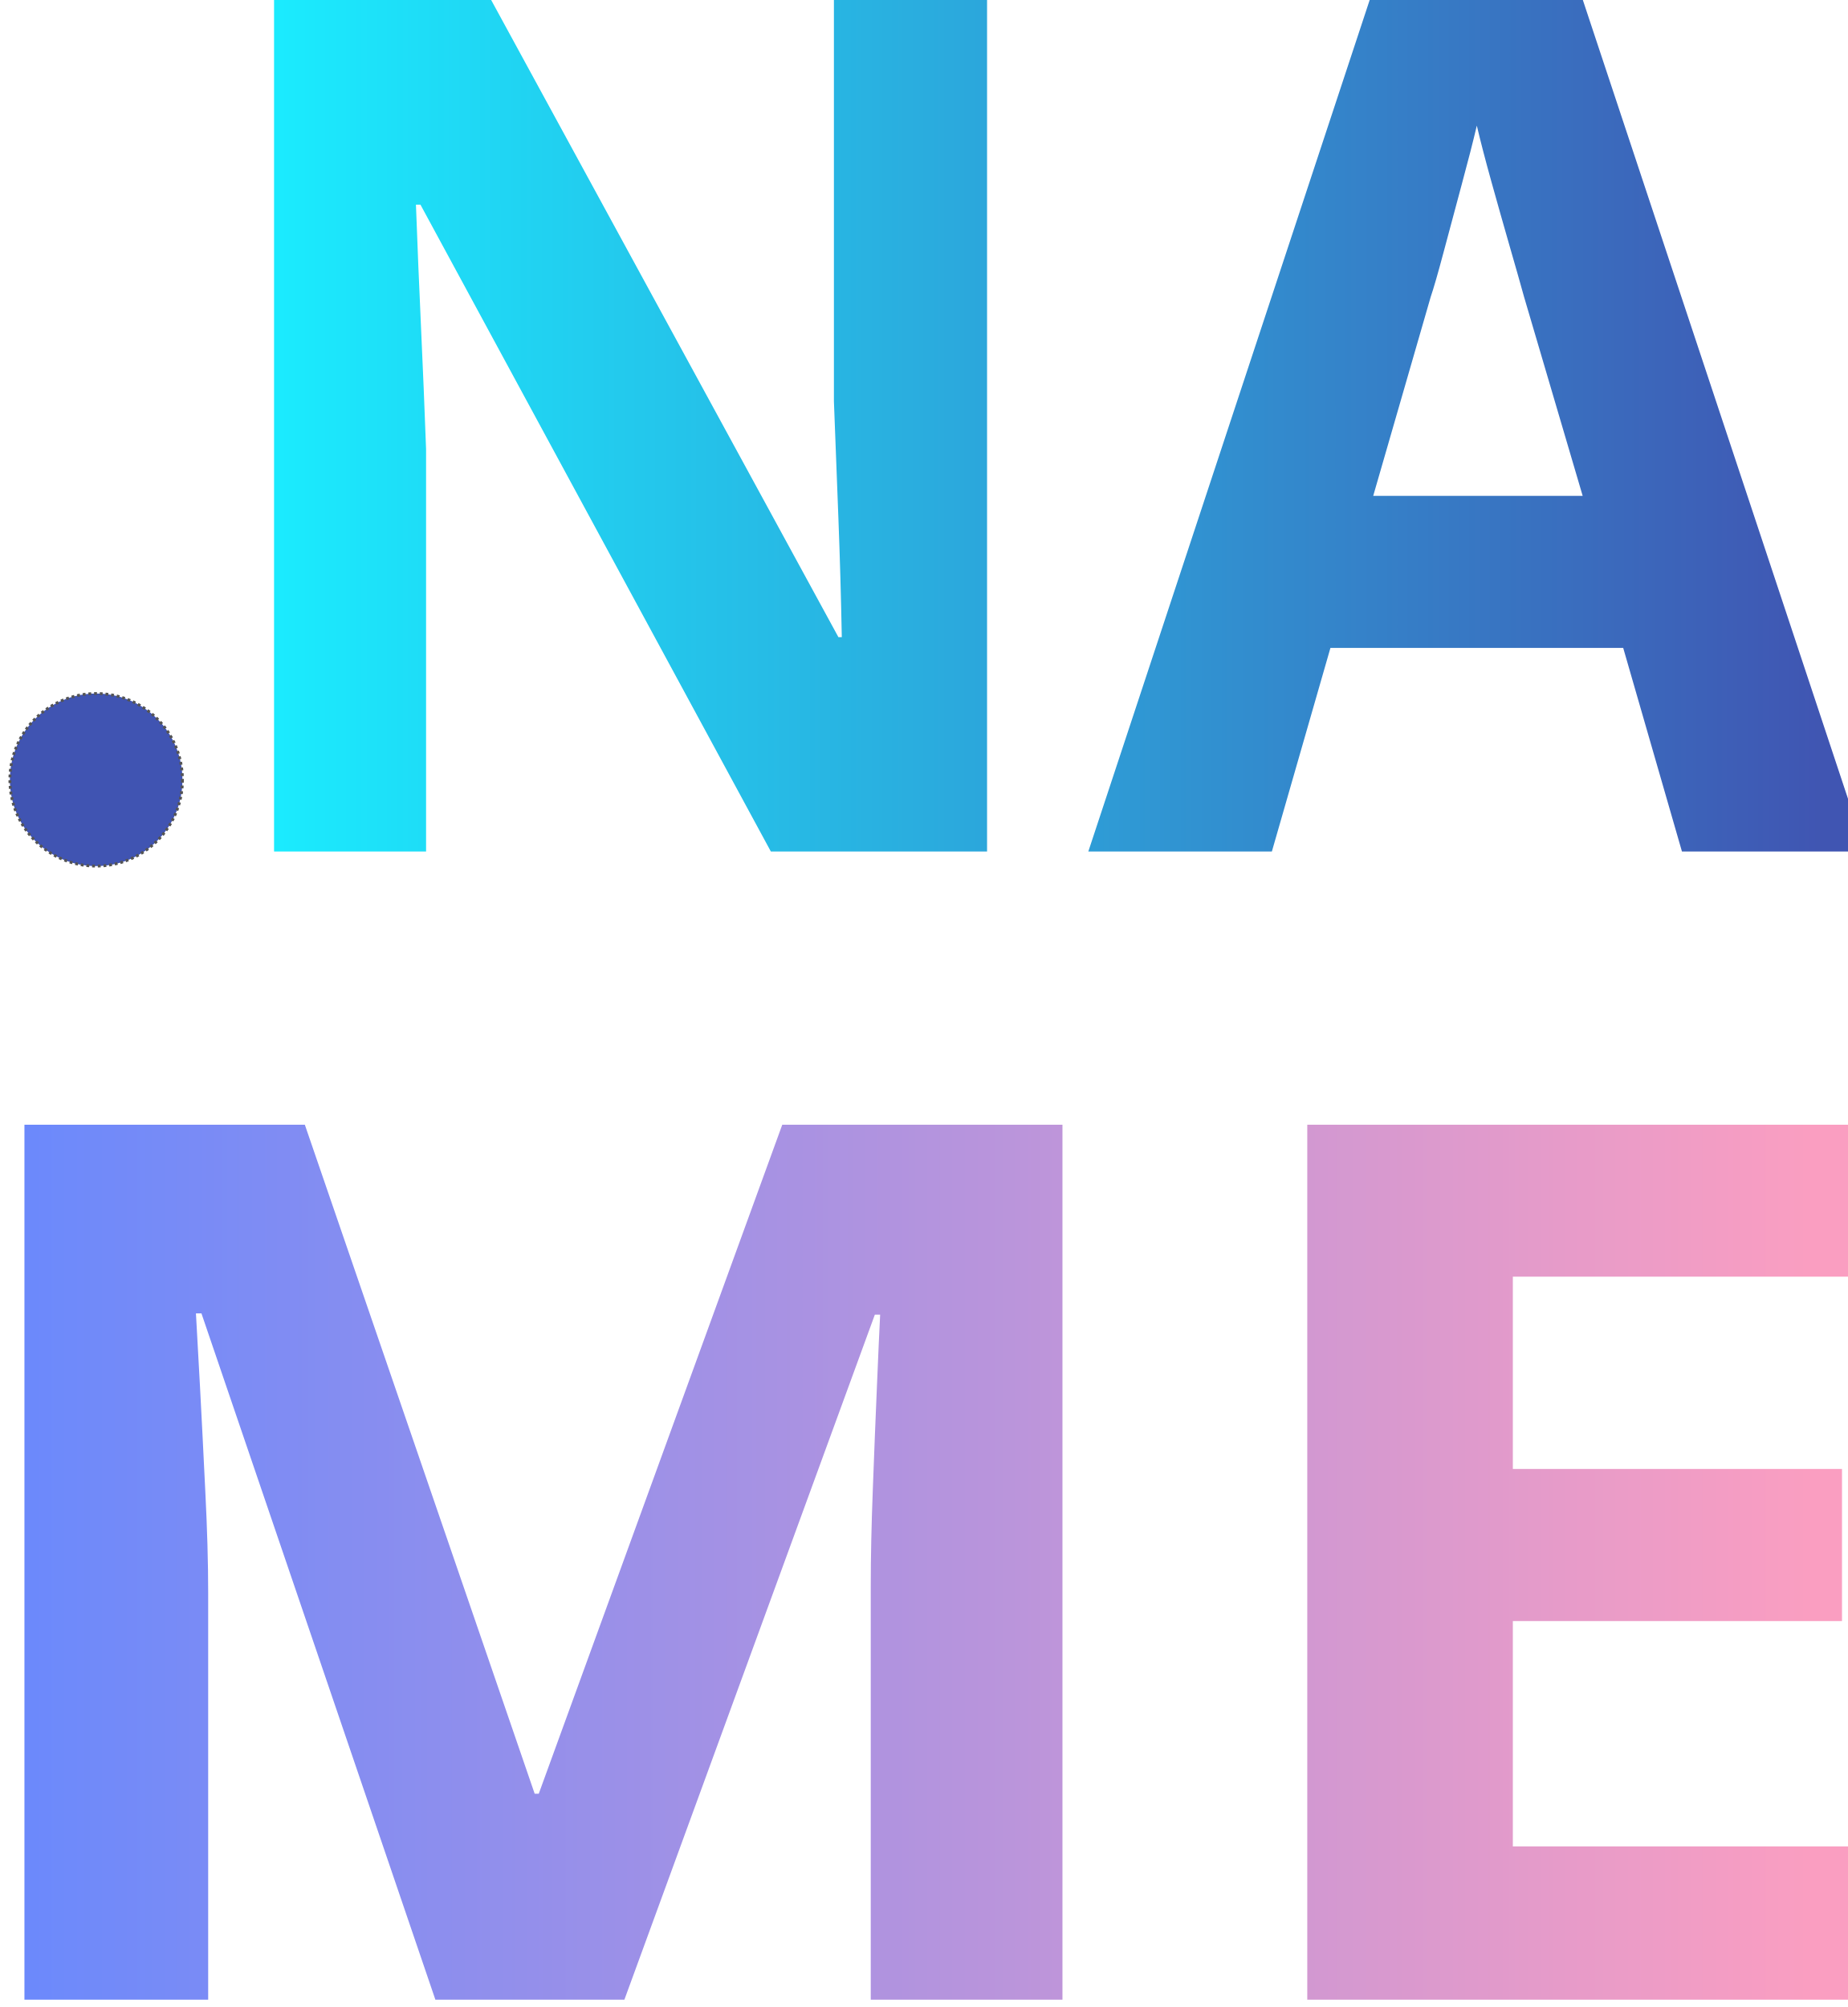
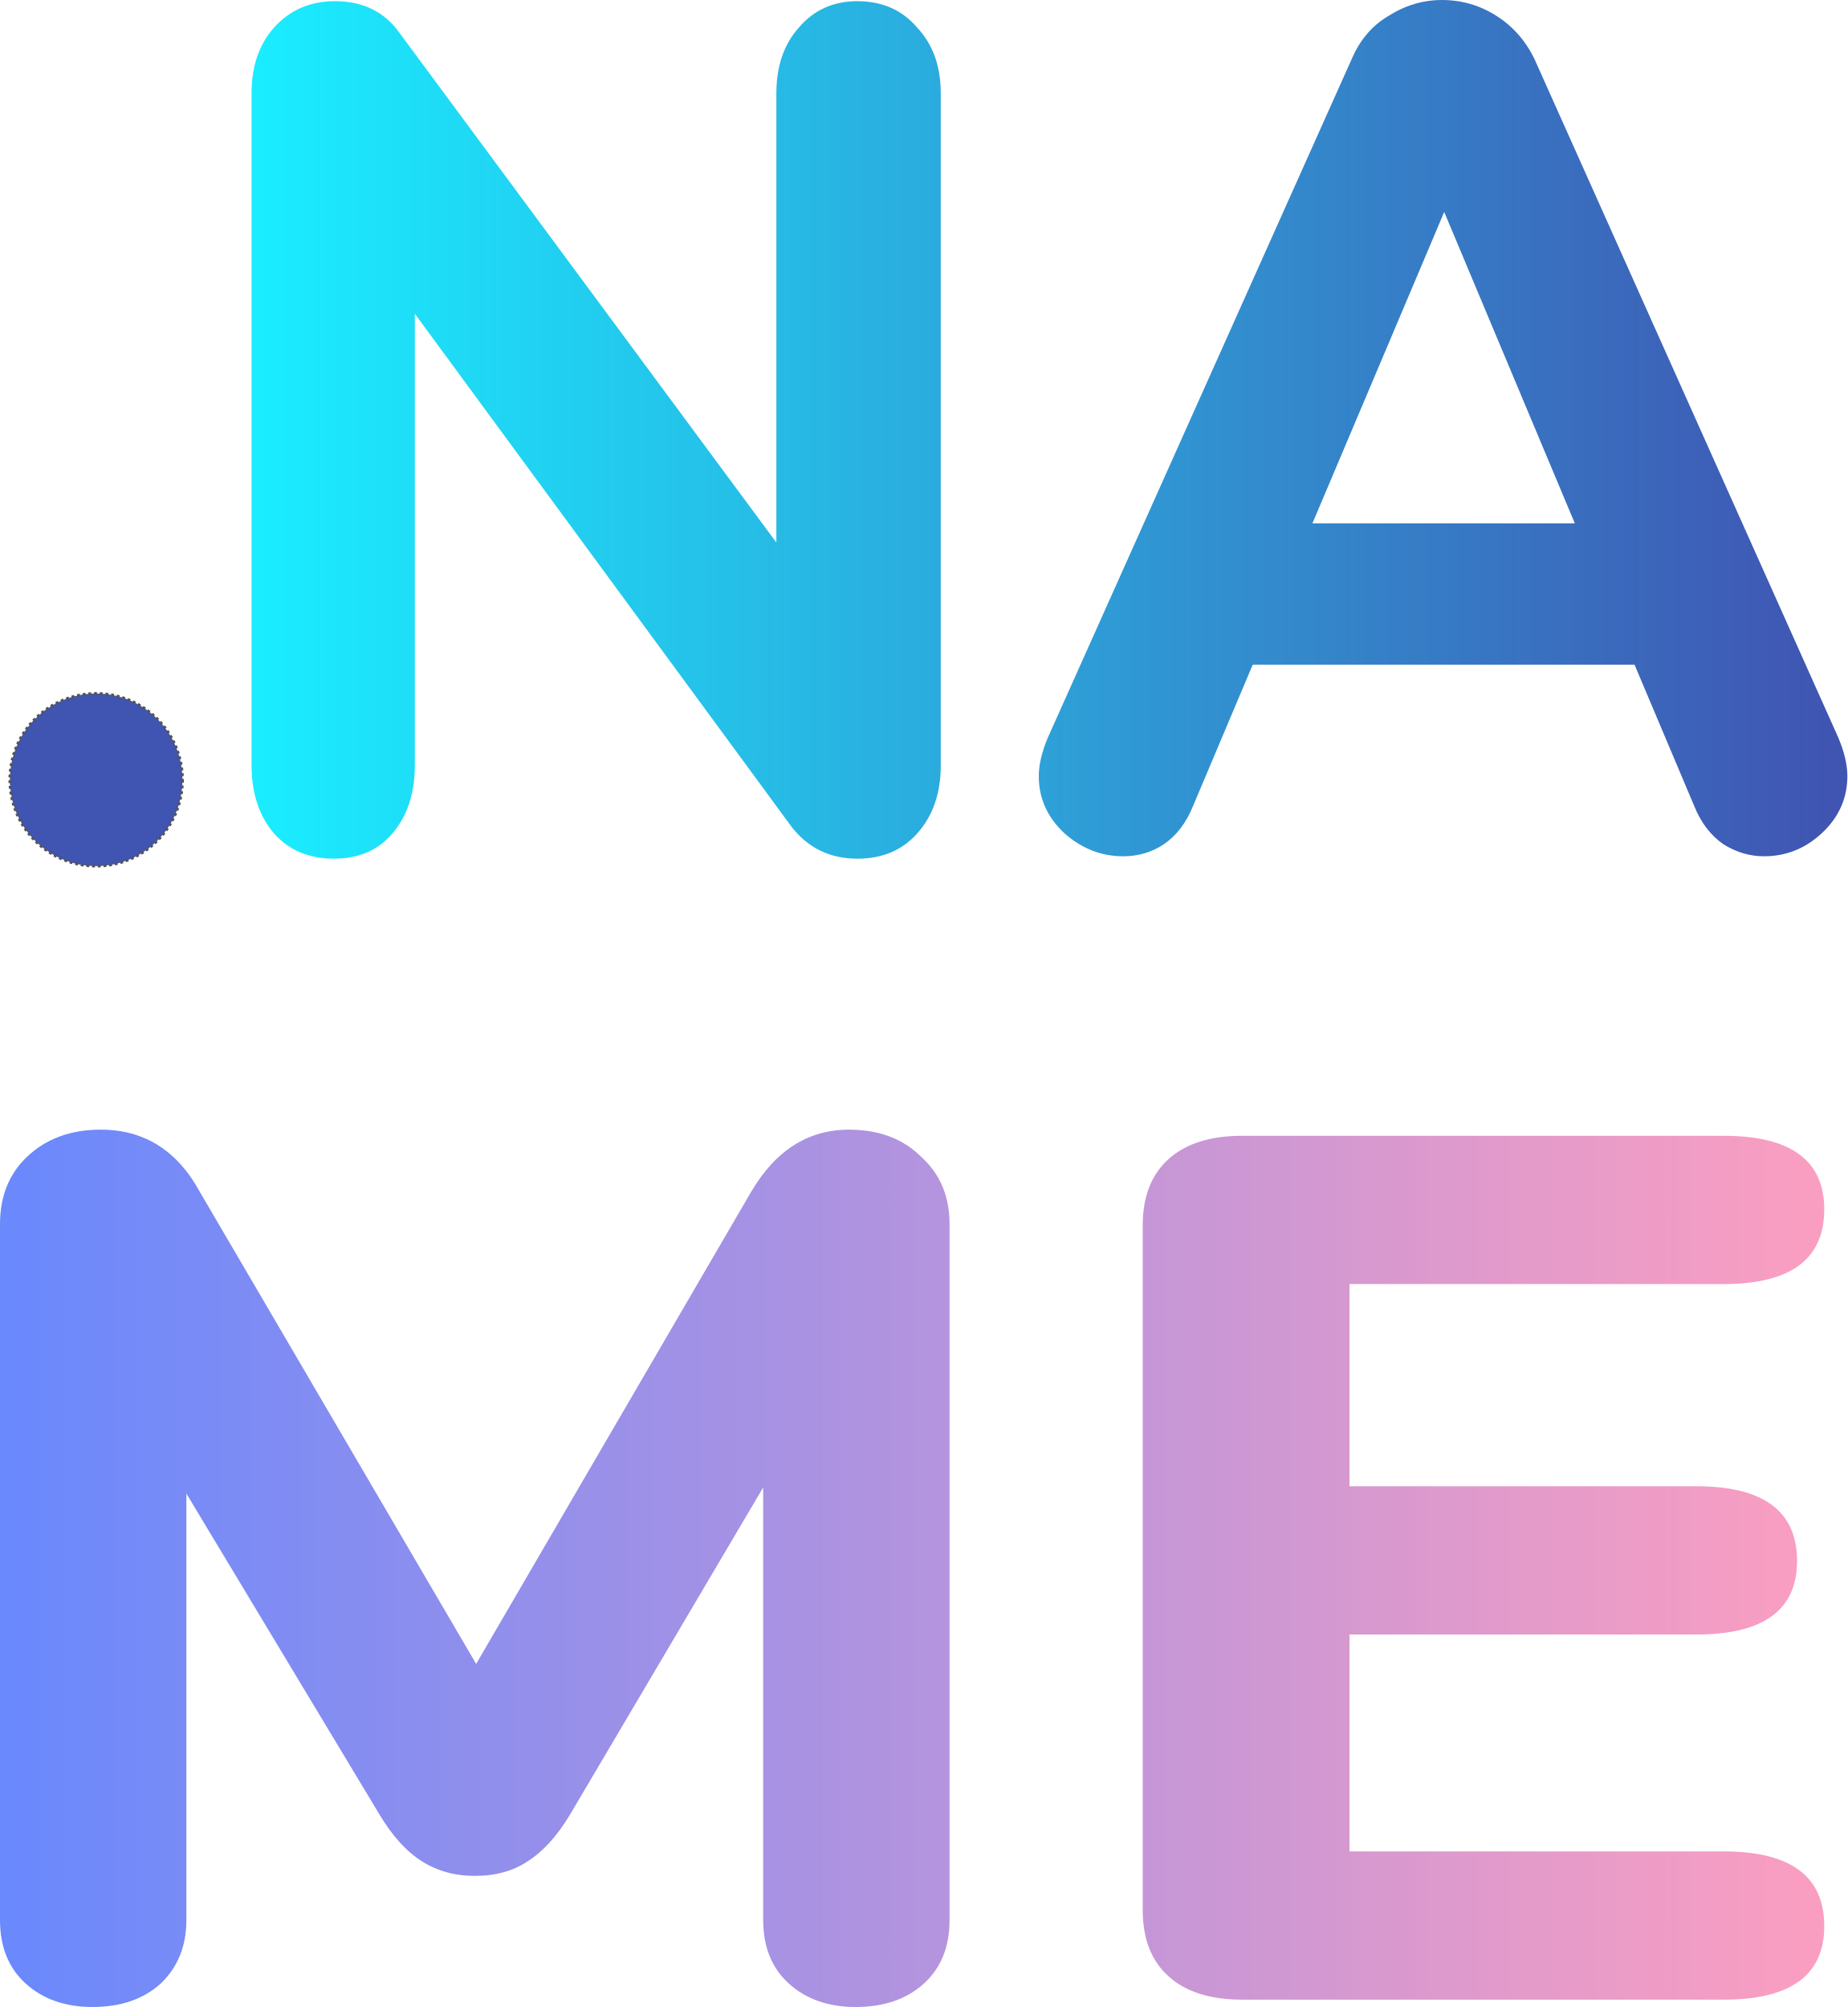
- <svg xmlns="http://www.w3.org/2000/svg" width="149.138mm" height="162.026mm" version="1.1" viewBox="0 0 149.138 162.026" id="svg38">
+ <svg xmlns="http://www.w3.org/2000/svg" id="svg38" viewBox="0 0 149.138 162.026" version="1.1" height="162.026mm" width="149.138mm">
  <defs id="defs12">
-     <linearGradient id="linearGradient923" x1="71.694" x2="442.65" y1="260.04" y2="260.04" gradientTransform="matrix(0.3516,0,0,0.3516,21.364,55.632)" gradientUnits="userSpaceOnUse">
-       <stop stop-color="#1aedff" offset="0" id="stop2" />
-       <stop stop-color="#4055b2" offset="1" id="stop4" />
+     <linearGradient gradientUnits="userSpaceOnUse" gradientTransform="matrix(0.3516,0,0,0.3516,21.364,55.632)" y2="260.04" y1="260.04" x2="442.65" x1="71.694" id="linearGradient923">
+       <stop id="stop2" offset="0" stop-color="#1aedff" />
+       <stop id="stop4" offset="1" stop-color="#4055b2" />
    </linearGradient>
-     <linearGradient id="linearGradient931" x1="112.23" x2="465.24" y1="544.45" y2="544.45" gradientTransform="matrix(0.39088,0,0,0.39088,-20.172,43.855)" gradientUnits="userSpaceOnUse">
-       <stop stop-color="#6a89fc" offset="0" id="stop7" />
-       <stop stop-color="#fa9ec1" offset="1" id="stop9" />
+     <linearGradient gradientUnits="userSpaceOnUse" gradientTransform="matrix(0.39088,0,0,0.39088,-20.172,43.855)" y2="544.45" y1="544.45" x2="465.24" x1="112.23" id="linearGradient931">
+       <stop id="stop7" offset="0" stop-color="#6a89fc" />
+       <stop id="stop9" offset="1" stop-color="#fa9ec1" />
    </linearGradient>
  </defs>
-   <g transform="translate(-24.30815,-116.9861)" id="g36">
-     <text transform="scale(0.96973,1.0312)" x="39.445" y="93.758" font-size="14.064px" letter-spacing="0px" word-spacing="0px" style="font-size:14.064px;line-height:1.25;font-family:sans-serif;letter-spacing:0px;word-spacing:0px;fill:url(#linearGradient923);stroke-width:0.352" xml:space="preserve" id="text26">
-       <tspan x="0" y="12.443" id="tspan18" style="fill:url(#linearGradient923)">
-         <tspan x="39.445" y="93.758" font-size="93.759px" font-weight="bold" id="tspan16" style="font-weight:bold;font-size:93.759px;font-family:Nunito;fill:url(#linearGradient923);stroke-width:0.352" />
-       </tspan>
-       <tspan x="39.445" y="180.109" font-size="93.759px" font-weight="800" id="tspan24" style="font-weight:800;font-size:93.759px;font-family:Nunito;fill:url(#linearGradient923)">
-         <tspan x="39.445" y="180.109" id="tspan20" style="fill:url(#linearGradient923)">NA</tspan>
-         <tspan x="180.45" y="180.109" dx="0" id="tspan22" style="fill:url(#linearGradient923)" />
-       </tspan>
-     </text>
-     <text transform="scale(1.0537,0.94907)" x="15.565" y="293.359" font-size="104.23px" font-weight="bold" letter-spacing="0px" word-spacing="0px" style="font-weight:bold;font-size:104.23px;line-height:1.25;font-family:Nunito;letter-spacing:0px;word-spacing:0px;fill:url(#linearGradient931);stroke-width:0.391" xml:space="preserve" id="text32">
-       <tspan x="15.565" y="293.359" id="tspan30" style="fill:url(#linearGradient931);stroke-width:0.391">
-         <tspan x="15.565" y="293.359" font-weight="800" id="tspan28" style="font-weight:800;font-family:Nunito;fill:url(#linearGradient931);stroke-width:0.391">ME</tspan>
-       </tspan>
-     </text>
-     <circle cx="32.072" cy="179.94" r="6.966" id="circle34" style="fill:#4054b2;stroke:#545454;stroke-width:0.23;stroke-dasharray:0.23, 0.23" />
+   <g id="g36" transform="translate(-24.30815,-116.9861)">
+     <g id="text26" style="font-size:14.064px;line-height:1.25;font-family:sans-serif;letter-spacing:0px;word-spacing:0px;fill:url(#linearGradient923);stroke-width:0.352" transform="scale(0.96973,1.0312)" aria-label="NA">
+       <path id="path4573" style="fill:url(#linearGradient923)" d="m 96.451,113.54 q 3.094,0 4.969,2.063 1.969,1.969 1.969,5.157 v 52.599 q 0,3.282 -1.969,5.344 -1.875,1.969 -4.969,1.969 -3.375,0 -5.438,-2.438 L 59.604,138.011 v 35.347 q 0,3.282 -1.875,5.344 -1.781,1.969 -4.875,1.969 -3.094,0 -4.969,-1.969 -1.875,-2.063 -1.875,-5.344 v -52.599 q 0,-3.188 1.875,-5.157 1.969,-2.063 5.063,-2.063 3.469,0 5.344,2.438 l 31.409,39.941 v -35.16 q 0,-3.188 1.875,-5.157 1.875,-2.063 4.875,-2.063 z" />
+       <path id="path4575" style="fill:url(#linearGradient923)" d="m 178.115,171.202 q 0.75,1.688 0.75,3 0,2.625 -2.156,4.5 -2.063,1.781 -4.782,1.781 -1.781,0 -3.375,-0.938 -1.594,-1.031 -2.438,-3 l -4.969,-11.064 h -31.784 l -4.969,11.064 q -0.844,1.969 -2.438,3 -1.5,0.938 -3.375,0.938 -2.719,0 -4.875,-1.781 -2.156,-1.875 -2.156,-4.5 0,-1.313 0.75,-3 l 25.315,-53.161 q 1.031,-2.25 3.094,-3.375 2.063,-1.219 4.407,-1.219 2.438,0 4.5,1.219 2.063,1.219 3.188,3.375 z m -43.785,-16.783 h 21.846 l -10.876,-24.377 z" />
+     </g>
+     <g id="text32" style="font-weight:bold;font-size:104.23px;line-height:1.25;font-family:Nunito;letter-spacing:0px;word-spacing:0px;fill:url(#linearGradient931);stroke-width:0.391" transform="scale(1.0537,0.94907)" aria-label="ME">
+       <path id="path4578" style="font-weight:800;font-family:Nunito;fill:url(#linearGradient931);stroke-width:0.391" d="m 88.109,219.356 q 3.44,0 5.524,2.293 2.189,2.189 2.189,5.733 v 59.203 q 0,3.44 -1.98,5.42 -1.98,1.98 -5.212,1.98 -3.127,0 -5.107,-1.98 -1.98,-1.98 -1.98,-5.42 V 249.791 l -14.801,27.829 q -1.459,2.71 -3.231,3.961 -1.668,1.251 -4.065,1.251 -2.293,0 -4.065,-1.251 -1.772,-1.251 -3.231,-3.961 l -14.801,-27.308 v 36.272 q 0,3.335 -1.98,5.42 -1.98,1.98 -5.212,1.98 -3.127,0 -5.107,-1.98 -1.98,-1.98 -1.98,-5.42 v -59.203 q 0,-3.544 2.085,-5.733 2.189,-2.293 5.628,-2.293 5.003,0 7.609,5.316 l 21.159,40.129 21.054,-40.129 q 2.814,-5.316 7.505,-5.316 z" />
+       <path id="path4580" style="font-weight:800;font-family:Nunito;fill:url(#linearGradient931);stroke-width:0.391" d="m 118.231,293.359 q -3.648,0 -5.628,-1.98 -1.98,-1.98 -1.98,-5.628 v -58.265 q 0,-3.648 1.98,-5.628 1.98,-1.98 5.628,-1.98 h 36.897 q 7.713,0 7.713,6.254 0,6.358 -7.713,6.358 h -28.663 v 17.198 h 26.579 q 7.713,0 7.713,6.358 0,6.254 -7.713,6.254 h -26.579 v 18.449 h 28.663 q 7.713,0 7.713,6.358 0,6.254 -7.713,6.254 z" />
+     </g>
+     <circle style="fill:#4054b2;stroke:#545454;stroke-width:0.23;stroke-dasharray:0.23, 0.23" id="circle34" r="6.966" cy="179.94" cx="32.072" />
  </g>
</svg>
